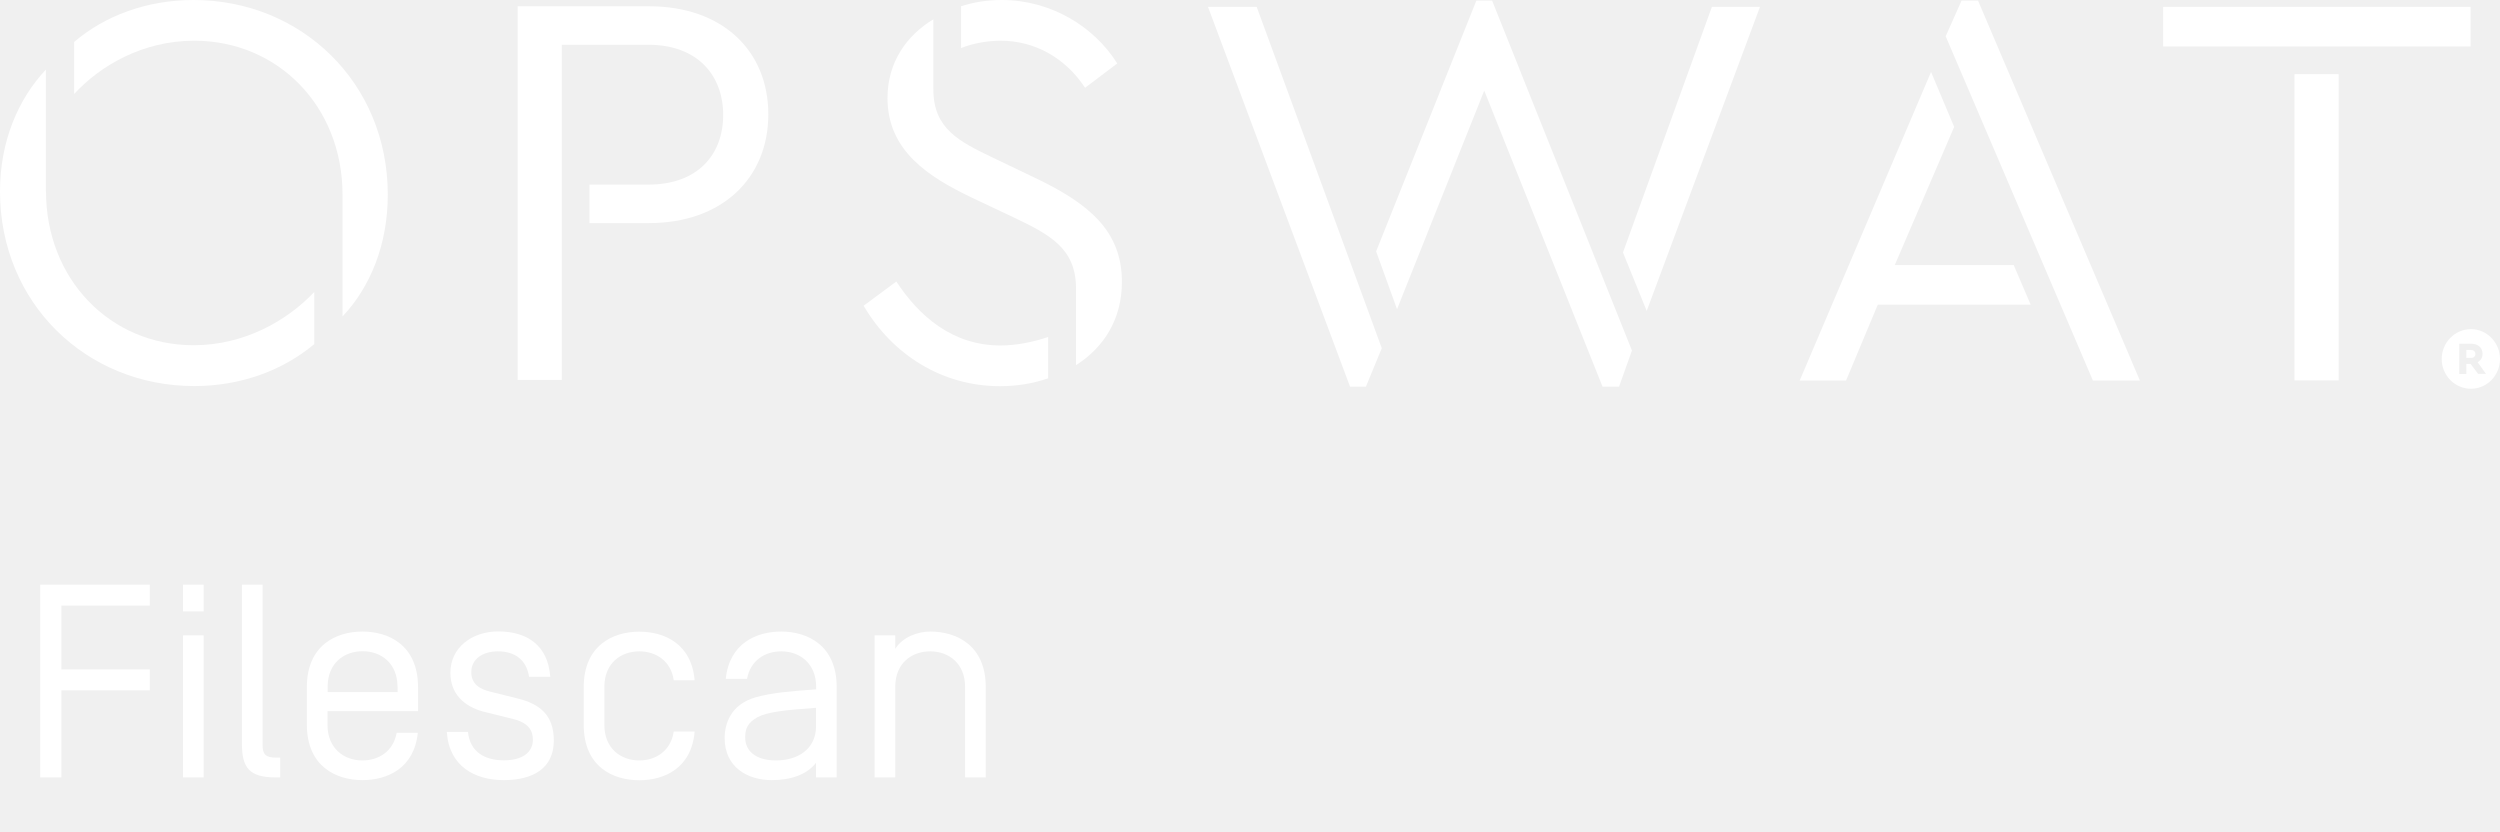
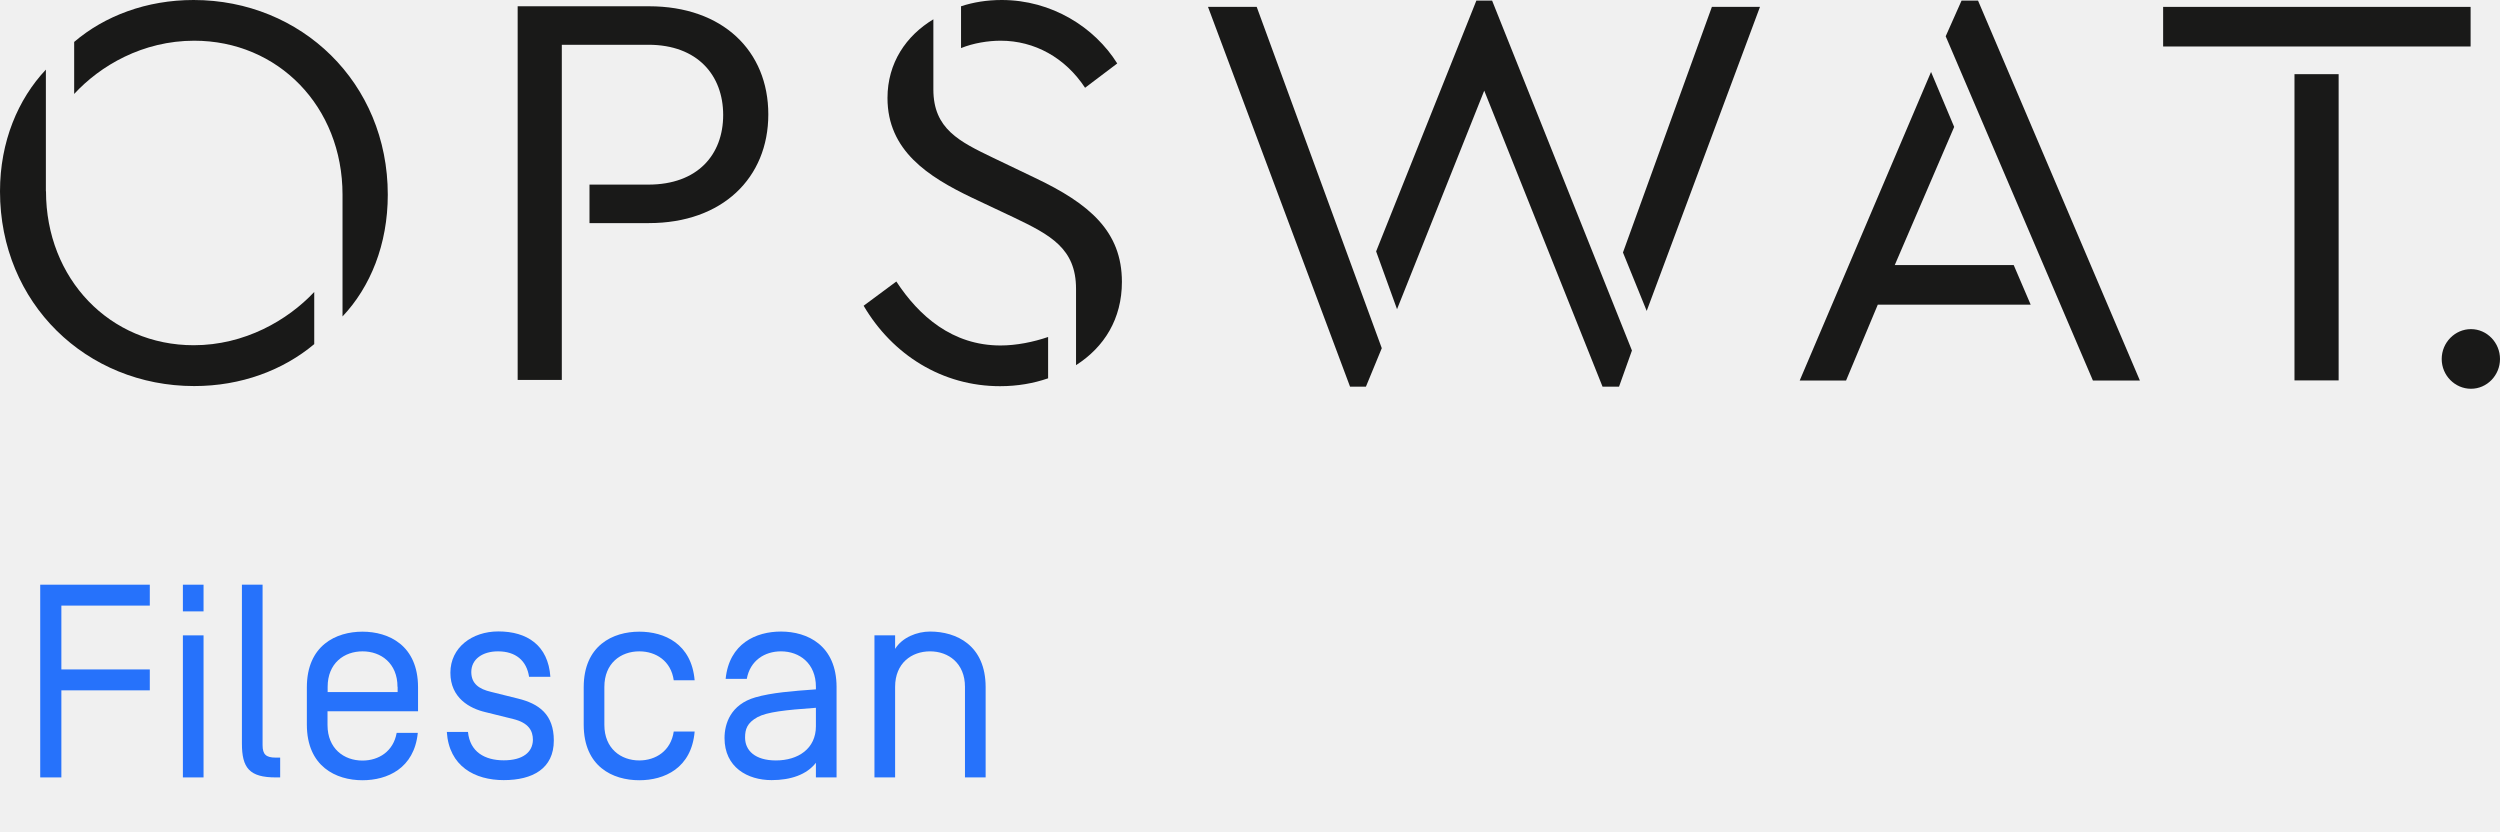
<svg xmlns="http://www.w3.org/2000/svg" id="GUIDE" viewBox="0 0 203.27 67.59">
  <defs>
-     <style>.cls-1{fill:#fff;}</style>
+     <style>.cls-1{fill:#2672fb;}.cls-2{fill:#191918;}</style>
  </defs>
  <g>
-     <path class="cls-1" d="M15.74,0c-3.82,0-7.23,1.29-9.71,3.41V7.64c2.12-2.3,5.57-4.33,9.76-4.33,6.81,0,12.06,5.34,12.06,12.52v9.9c2.26-2.39,3.68-5.85,3.68-9.9C31.53,6.72,24.49,0,15.74,0Z" />
-     <path class="cls-1" d="M3.73,15.56V5.66C1.47,8.06,0,11.51,0,15.56c0,9.11,7.04,15.83,15.79,15.83,3.82,0,7.23-1.29,9.76-3.41v-4.24c-2.16,2.3-5.66,4.33-9.8,4.33-6.81,0-12.01-5.39-12.01-12.52Z" />
-     <path class="cls-1" d="M52.77,.51h-10.68V30.89h3.59V3.64h7.04c4,0,6.08,2.49,6.08,5.71s-2.07,5.66-6.08,5.66h-4.79v3.13h4.83c5.98,0,9.71-3.68,9.71-8.84S58.76,.51,52.77,.51Z" />
-     <path class="cls-1" d="M88.22,7.14l2.62-1.98c-1.84-2.95-5.34-5.16-9.39-5.16-1.2,0-2.3,.18-3.31,.51V3.91c1.01-.41,2.21-.6,3.22-.6,2.76,0,5.25,1.38,6.86,3.82Z" />
-     <path class="cls-1" d="M84.13,14.45l-3.36-1.61c-2.76-1.33-4.88-2.35-4.88-5.57V1.57c-2.21,1.33-3.73,3.54-3.73,6.4,0,4.28,3.31,6.4,6.86,8.1l3.41,1.61c2.99,1.43,5.06,2.53,5.06,5.8v6.21c2.3-1.47,3.73-3.77,3.73-6.77,0-4.1-2.62-6.35-7.09-8.47Z" />
-     <path class="cls-1" d="M72.89,22.88l-2.67,1.98c2.35,4,6.4,6.54,11.09,6.54,1.43,0,2.72-.23,3.91-.64v-3.36c-1.2,.41-2.58,.69-3.87,.69-3.91,0-6.63-2.39-8.47-5.2Z" />
-     <polygon class="cls-1" points="98.22 .56 109.77 31.44 111.06 31.44 112.35 28.31 102.18 .56 98.22 .56" />
-     <polygon class="cls-1" points="131.96 20.53 133.89 25.28 143.1 .56 139.19 .56 131.96 20.53" />
-     <polygon class="cls-1" points="120.04 .05 111.89 20.44 113.59 25.14 120.68 7.37 130.3 31.44 131.64 31.44 132.69 28.5 121.32 .05 120.04 .05" />
-     <polygon class="cls-1" points="154.06 21.55 158.89 10.32 157.01 5.85 146.33 30.94 150.1 30.94 152.68 24.77 165.11 24.77 163.73 21.55 154.06 21.55" />
-     <polygon class="cls-1" points="159.49 .05 158.2 2.95 170.17 30.94 173.99 30.94 160.83 .05 159.49 .05" />
-     <rect class="cls-1" x="175.88" y=".56" width="25" height="3.22" />
-     <rect class="cls-1" x="186.56" y="6.03" width="3.59" height="24.9" />
-     <path class="cls-1" d="M200.94,28.45h-.41v.65h.41c.2,0,.33-.14,.33-.31,0-.2-.14-.33-.33-.33Z" />
-     <path class="cls-1" d="M200.91,26.76c-1.3,0-2.38,1.09-2.38,2.43s1.08,2.42,2.38,2.42,2.36-1.09,2.36-2.42-1.06-2.43-2.36-2.43Zm.59,3.65l-.62-.82h-.35v.82h-.57v-2.46h.99c.52,0,.9,.31,.9,.82,0,.31-.15,.55-.4,.68l.68,.95h-.64Z" />
+     <path class="cls-2" d="M15.74,0c-3.82,0-7.23,1.29-9.71,3.41V7.64c2.12-2.3,5.57-4.33,9.76-4.33,6.81,0,12.06,5.34,12.06,12.52v9.9c2.26-2.39,3.68-5.85,3.68-9.9C31.53,6.72,24.49,0,15.74,0Z" />
+     <path class="cls-2" d="M3.73,15.56V5.66C1.47,8.06,0,11.51,0,15.56c0,9.11,7.04,15.83,15.79,15.83,3.82,0,7.23-1.29,9.76-3.41v-4.24c-2.16,2.3-5.66,4.33-9.8,4.33-6.81,0-12.01-5.39-12.01-12.52Z" />
+     <path class="cls-2" d="M52.77,.51h-10.68V30.89h3.59V3.64h7.04c4,0,6.08,2.49,6.08,5.71s-2.07,5.66-6.08,5.66h-4.79v3.13h4.83c5.98,0,9.71-3.68,9.71-8.84S58.76,.51,52.77,.51Z" />
+     <path class="cls-2" d="M88.22,7.14l2.62-1.98c-1.84-2.95-5.34-5.16-9.39-5.16-1.2,0-2.3,.18-3.31,.51V3.91c1.01-.41,2.21-.6,3.22-.6,2.76,0,5.25,1.38,6.86,3.82Z" />
+     <path class="cls-2" d="M84.13,14.45l-3.36-1.61c-2.76-1.33-4.88-2.35-4.88-5.57V1.57c-2.21,1.33-3.73,3.54-3.73,6.4,0,4.28,3.31,6.4,6.86,8.1l3.41,1.61c2.99,1.43,5.06,2.53,5.06,5.8v6.21c2.3-1.47,3.73-3.77,3.73-6.77,0-4.1-2.62-6.35-7.09-8.47Z" />
+     <path class="cls-2" d="M72.89,22.88l-2.67,1.98c2.35,4,6.4,6.54,11.09,6.54,1.43,0,2.72-.23,3.91-.64v-3.36c-1.2,.41-2.58,.69-3.87,.69-3.91,0-6.63-2.39-8.47-5.2Z" />
+     <polygon class="cls-2" points="98.22 .56 109.77 31.44 111.06 31.44 112.35 28.31 102.18 .56 98.22 .56" />
+     <polygon class="cls-2" points="131.96 20.53 133.89 25.28 143.1 .56 139.19 .56 131.96 20.53" />
+     <polygon class="cls-2" points="120.04 .05 111.89 20.44 113.59 25.14 120.68 7.37 130.3 31.44 131.64 31.44 132.69 28.5 121.32 .05 120.04 .05" />
+     <polygon class="cls-2" points="154.06 21.55 158.89 10.32 157.01 5.85 146.33 30.94 150.1 30.94 152.68 24.77 165.11 24.77 163.73 21.55 154.06 21.55" />
+     <polygon class="cls-2" points="159.49 .05 158.2 2.95 170.17 30.94 173.99 30.94 160.83 .05 159.49 .05" />
+     <rect class="cls-2" x="175.88" y=".56" width="25" height="3.22" />
+     <rect class="cls-2" x="186.56" y="6.03" width="3.59" height="24.9" />
+     <path class="cls-2" d="M200.91,26.76c-1.3,0-2.38,1.09-2.38,2.43s1.08,2.42,2.38,2.42,2.36-1.09,2.36-2.42-1.06-2.43-2.36-2.43Z" />
  </g>
  <g>
    <path class="cls-1" d="M4.99,63.21h-1.72v-15.67H12.18v1.7H4.99v5.19h7.19v1.7H4.99v7.07Z" />
-     <path class="cls-1" d="M16.56,49.71h-1.68v-2.17h1.68v2.17Zm0,13.5h-1.68v-11.55h1.68v11.55Z" />
+     <path class="cls-1" d="M16.55,49.71h-1.68v-2.17h1.68v2.17Zm0,13.5h-1.68v-11.55h1.68v11.55Z" />
    <path class="cls-1" d="M21.35,60.59c0,.74,.27,1.01,1.07,1.01h.36v1.61h-.36c-2.15,0-2.75-.78-2.75-2.75v-12.92h1.68v13.05Z" />
-     <path class="cls-1" d="M32.25,59.58h1.72c-.29,2.89-2.48,3.85-4.5,3.85-2.15,0-4.52-1.12-4.52-4.52v-3.04c0-3.4,2.37-4.52,4.52-4.52s4.52,1.12,4.52,4.52v1.95h-7.36v1.12c0,1.92,1.34,2.89,2.84,2.89,1.32,0,2.51-.74,2.78-2.24Zm.07-3.74c0-1.92-1.34-2.89-2.84-2.89s-2.84,.96-2.84,2.89v.43h5.69v-.43Z" />
-     <path class="cls-1" d="M43.02,55.04c-.2-1.34-1.1-2.08-2.53-2.08-1.25,0-2.17,.63-2.17,1.68,0,.96,.65,1.39,1.59,1.61l2.17,.54c1.75,.43,2.95,1.3,2.95,3.42,0,2.28-1.72,3.22-4.07,3.22s-4.45-1.12-4.63-3.92h1.72c.16,1.63,1.37,2.31,2.91,2.31s2.35-.65,2.37-1.66c0-.74-.34-1.39-1.61-1.7l-2.26-.56c-1.25-.29-2.84-1.14-2.84-3.2s1.77-3.36,3.89-3.36c2.33,0,4.05,1.12,4.23,3.69h-1.72Z" />
+     <path class="cls-1" d="M32.25,59.59h1.72c-.29,2.89-2.48,3.85-4.5,3.85-2.15,0-4.52-1.12-4.52-4.52v-3.04c0-3.4,2.37-4.52,4.52-4.52s4.52,1.12,4.52,4.52v1.95h-7.36v1.12c0,1.92,1.34,2.89,2.84,2.89,1.32,0,2.51-.74,2.78-2.24Zm.07-3.74c0-1.92-1.34-2.89-2.84-2.89s-2.84,.96-2.84,2.89v.42h5.69v-.42Z" />
+     <path class="cls-1" d="M43.02,55.04c-.2-1.34-1.1-2.08-2.53-2.08-1.25,0-2.17,.63-2.17,1.68,0,.96,.65,1.39,1.59,1.61l2.17,.54c1.75,.42,2.95,1.3,2.95,3.42,0,2.28-1.72,3.22-4.07,3.22s-4.45-1.12-4.63-3.92h1.72c.16,1.63,1.37,2.31,2.91,2.31s2.35-.65,2.37-1.66c0-.74-.34-1.39-1.61-1.7l-2.26-.56c-1.25-.29-2.84-1.14-2.84-3.2s1.77-3.36,3.9-3.36c2.33,0,4.05,1.12,4.23,3.69h-1.72Z" />
    <path class="cls-1" d="M56.48,55.31h-1.7c-.22-1.57-1.45-2.35-2.8-2.35-1.5,0-2.84,.96-2.84,2.89v3.09c0,1.92,1.34,2.89,2.84,2.89,1.34,0,2.57-.78,2.8-2.35h1.7c-.25,2.98-2.46,3.96-4.5,3.96-2.15,0-4.52-1.1-4.52-4.52v-3.04c0-3.4,2.37-4.52,4.52-4.52,2.04,0,4.25,.98,4.5,3.96Z" />
-     <path class="cls-1" d="M60.73,55.2h-1.72c.29-2.89,2.49-3.85,4.5-3.85,2.15,0,4.52,1.12,4.52,4.52v7.34h-1.68v-1.19c-.74,.96-2.04,1.41-3.6,1.41-1.97,0-3.83-1.05-3.83-3.42,0-1.16,.49-2.73,2.51-3.31,1.32-.38,2.98-.51,4.93-.65v-.2c0-1.92-1.34-2.89-2.84-2.89-1.32,0-2.51,.74-2.78,2.24Zm5.62,2.35c-2.53,.18-3.96,.34-4.75,.76-.85,.47-1.01,.98-1.01,1.66,0,1.05,.81,1.86,2.51,1.86,1.81,0,3.25-.96,3.25-2.78v-1.5Z" />
-     <path class="cls-1" d="M80.15,55.87v7.34h-1.68v-7.36c0-1.92-1.34-2.89-2.84-2.89s-2.84,.96-2.84,2.89v7.36h-1.68v-11.55h1.68v1.1c.58-.94,1.79-1.41,2.84-1.41,2.15,0,4.52,1.12,4.52,4.52Z" />
+     <path class="cls-1" d="M60.72,55.2h-1.72c.29-2.89,2.48-3.85,4.5-3.85,2.15,0,4.52,1.12,4.52,4.52v7.34h-1.68v-1.19c-.74,.96-2.04,1.41-3.6,1.41-1.97,0-3.83-1.05-3.83-3.42,0-1.16,.49-2.73,2.51-3.31,1.32-.38,2.98-.51,4.92-.65v-.2c0-1.92-1.34-2.89-2.84-2.89-1.32,0-2.51,.74-2.78,2.24Zm5.62,2.35c-2.53,.18-3.96,.34-4.75,.76-.85,.47-1.01,.99-1.01,1.66,0,1.05,.81,1.86,2.51,1.86,1.81,0,3.25-.96,3.25-2.78v-1.5Z" />
+     <path class="cls-1" d="M80.14,55.87v7.34h-1.68v-7.36c0-1.92-1.34-2.89-2.84-2.89s-2.84,.96-2.84,2.89v7.36h-1.68v-11.55h1.68v1.1c.58-.94,1.79-1.41,2.84-1.41,2.15,0,4.52,1.12,4.52,4.52Z" />
  </g>
</svg>
